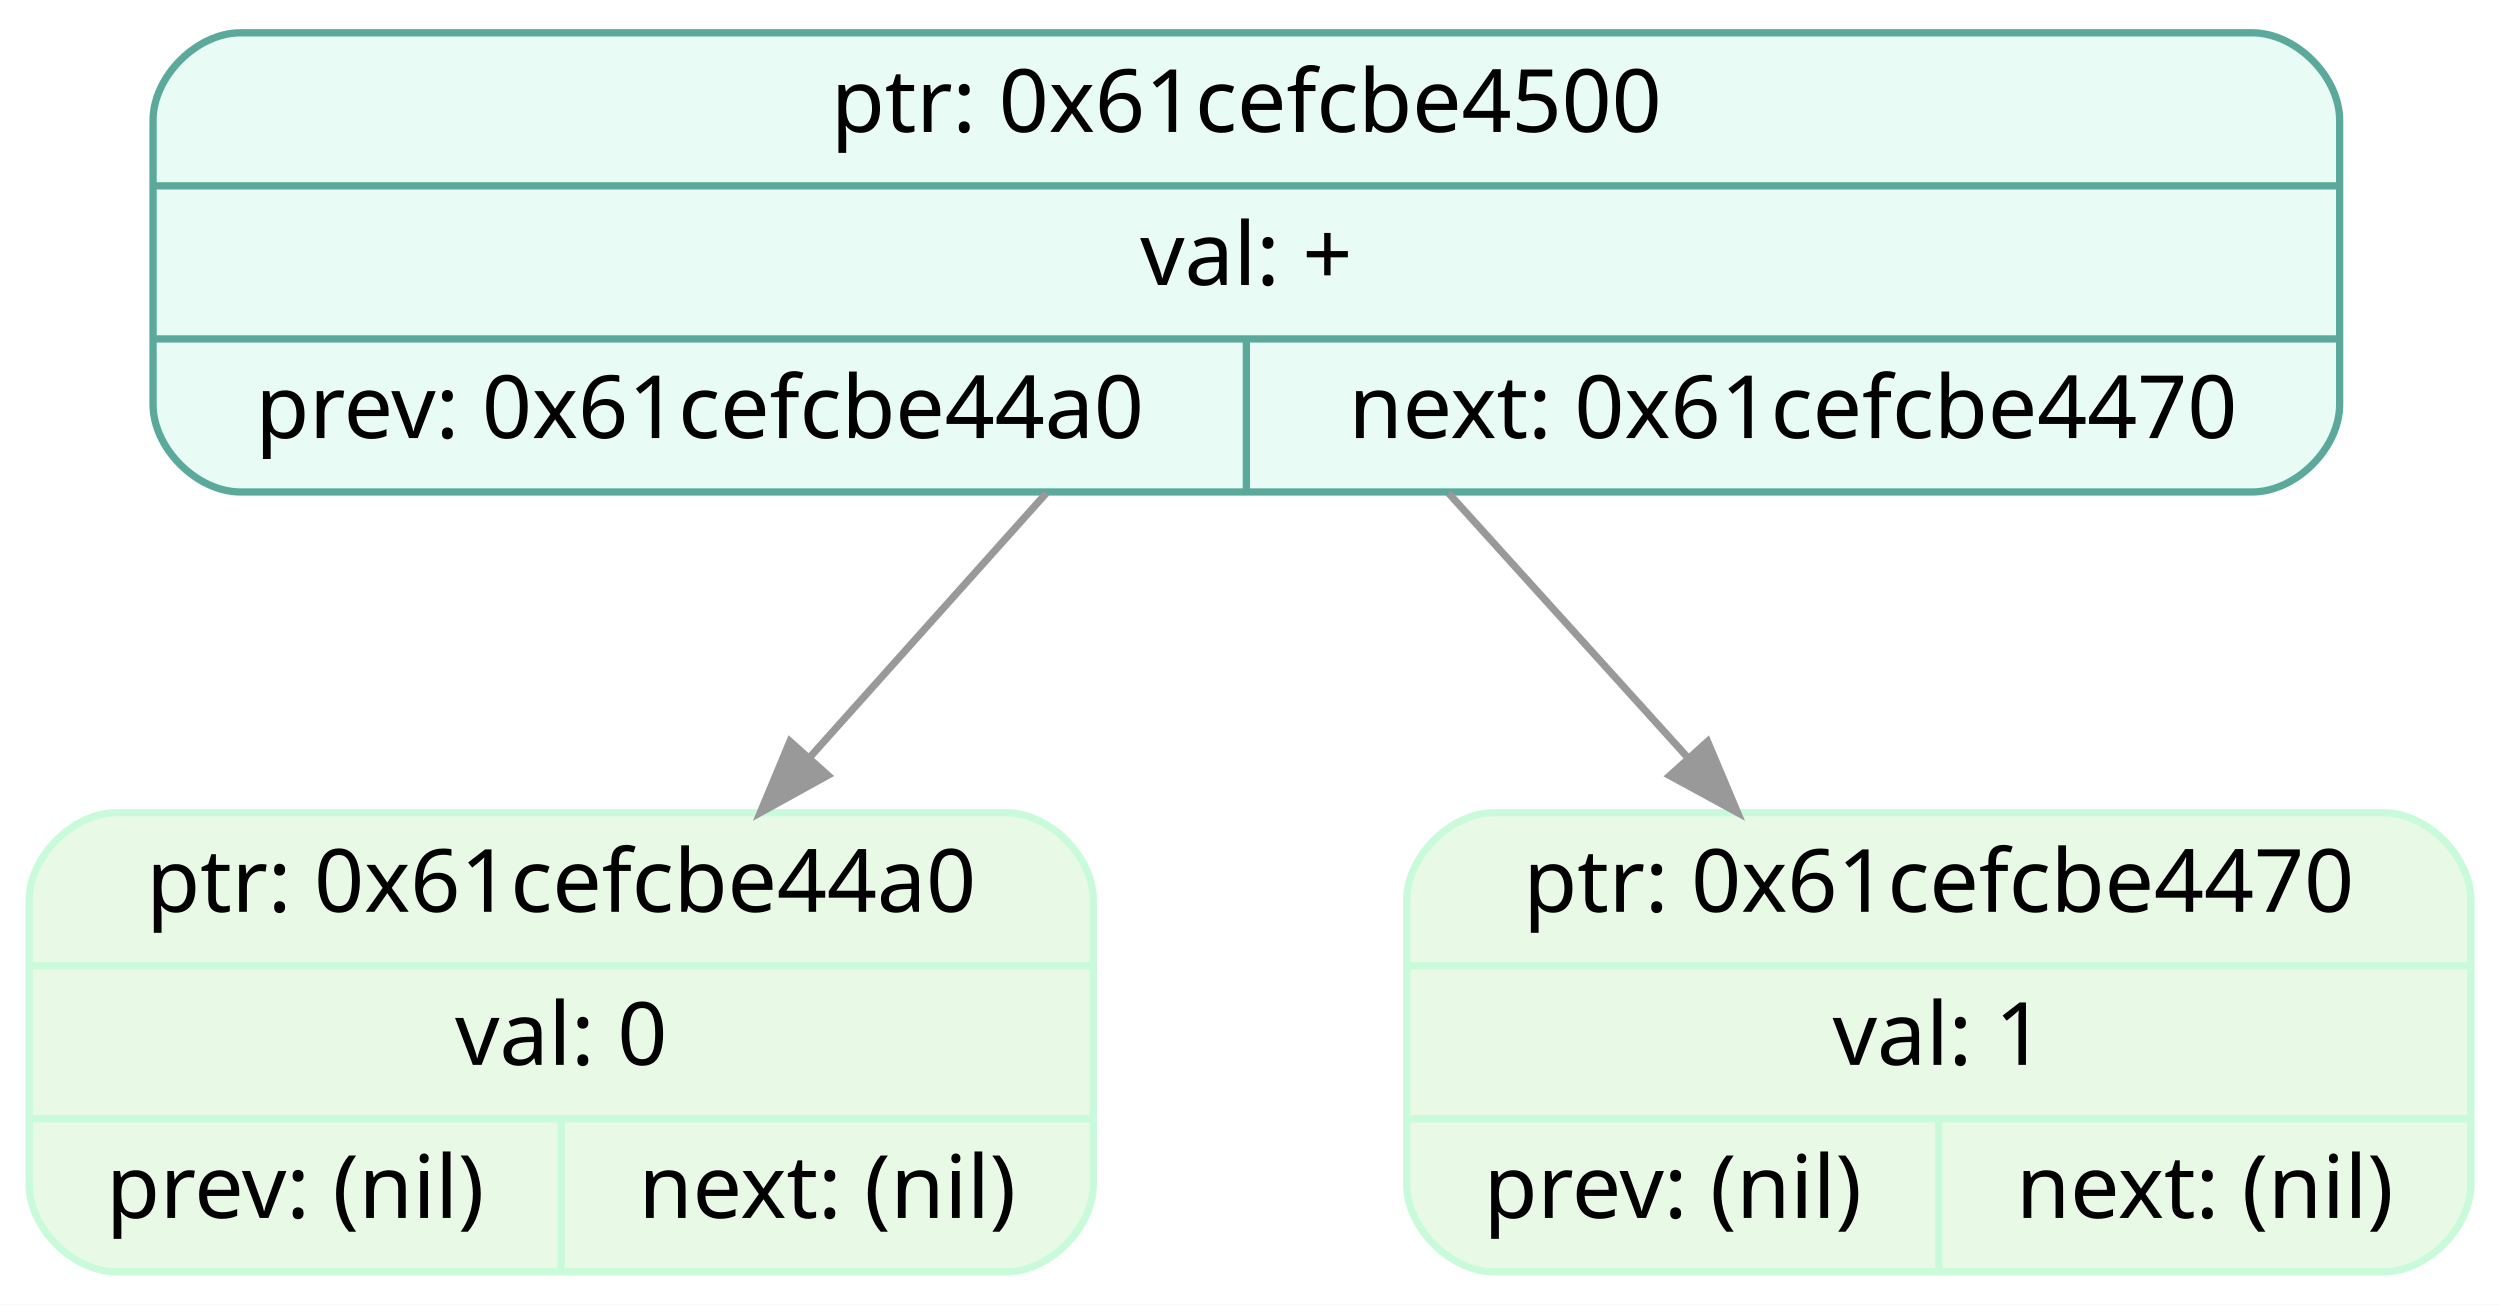
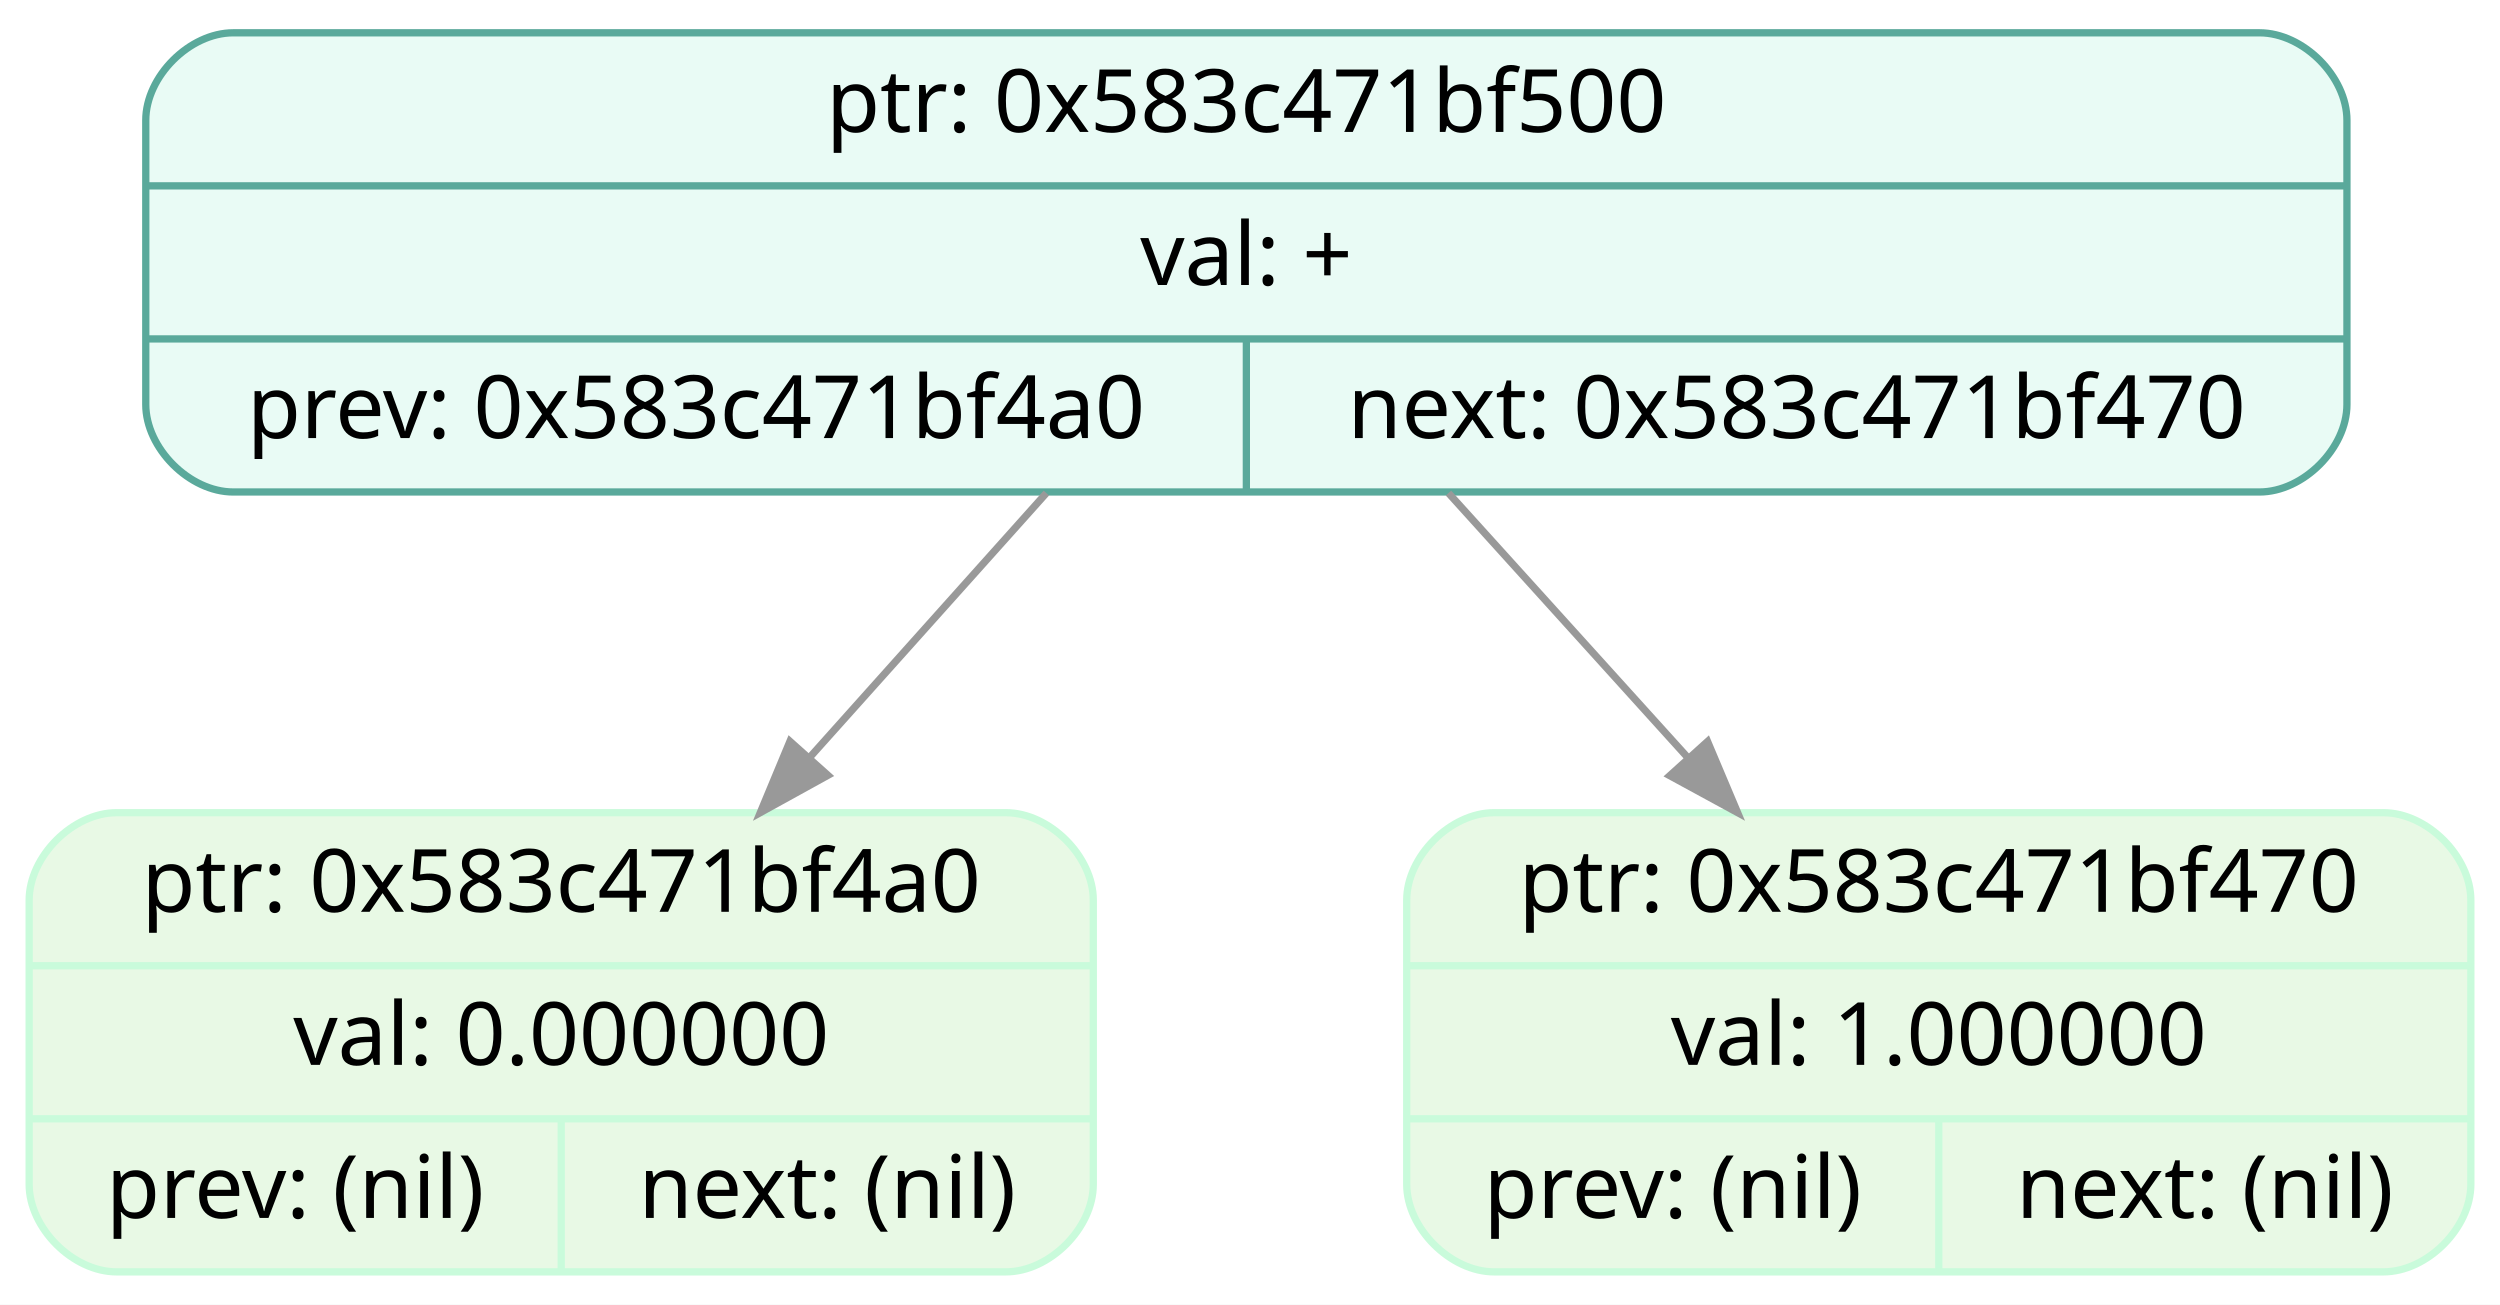
<svg xmlns="http://www.w3.org/2000/svg" width="343pt" height="179pt" viewBox="0.00 0.00 343.00 179.00">
  <g id="graph0" class="graph" transform="scale(1 1) rotate(0) translate(4 175)">
    <polygon fill="white" stroke="transparent" points="-4,4 -4,-175 339,-175 339,4 -4,4" />
    <g id="node1" class="node">
-       <path fill="#e9fbf5" stroke="#5aa99b" d="M29,-107.5C29,-107.5 305,-107.5 305,-107.5 311,-107.5 317,-113.5 317,-119.5 317,-119.5 317,-158.5 317,-158.5 317,-164.5 311,-170.5 305,-170.5 305,-170.5 29,-170.5 29,-170.5 23,-170.5 17,-164.5 17,-158.5 17,-158.5 17,-119.5 17,-119.5 17,-113.5 23,-107.5 29,-107.5" />
-       <text text-anchor="middle" x="167" y="-156.9" font-family="Fira Mono" font-size="12.00">ptr: 0x61cefcbe4500</text>
-       <polyline fill="none" stroke="#5aa99b" points="17,-149.5 317,-149.5 " />
+       <path fill="#e9fbf5" stroke="#5aa99b" d="M28,-107.5C28,-107.5 306,-107.5 306,-107.5 312,-107.5 318,-113.5 318,-119.5 318,-119.5 318,-158.5 318,-158.5 318,-164.5 312,-170.5 306,-170.5 306,-170.5 28,-170.5 28,-170.5 22,-170.5 16,-164.5 16,-158.5 16,-158.5 16,-119.5 16,-119.5 16,-113.5 22,-107.5 28,-107.5" />
+       <text text-anchor="middle" x="167" y="-156.9" font-family="Fira Mono" font-size="12.00">ptr: 0x583c471bf500</text>
+       <polyline fill="none" stroke="#5aa99b" points="16,-149.5 318,-149.5 " />
      <text text-anchor="middle" x="167" y="-135.9" font-family="Fira Mono" font-size="12.00">val: +</text>
-       <polyline fill="none" stroke="#5aa99b" points="17,-128.5 317,-128.5 " />
-       <text text-anchor="middle" x="92" y="-114.9" font-family="Fira Mono" font-size="12.00">prev: 0x61cefcbe44a0</text>
+       <polyline fill="none" stroke="#5aa99b" points="16,-128.5 318,-128.5 " />
+       <text text-anchor="middle" x="91.5" y="-114.9" font-family="Fira Mono" font-size="12.00">prev: 0x583c471bf4a0</text>
      <polyline fill="none" stroke="#5aa99b" points="167,-107.5 167,-128.5 " />
-       <text text-anchor="middle" x="242" y="-114.9" font-family="Fira Mono" font-size="12.00">next: 0x61cefcbe4470</text>
+       <text text-anchor="middle" x="242.5" y="-114.9" font-family="Fira Mono" font-size="12.00">next: 0x583c471bf470</text>
    </g>
    <g id="node2" class="node">
      <path fill="#e8f9e5" stroke="#c9fbdb" d="M12,-0.5C12,-0.5 134,-0.5 134,-0.5 140,-0.5 146,-6.5 146,-12.5 146,-12.5 146,-51.5 146,-51.5 146,-57.5 140,-63.5 134,-63.5 134,-63.5 12,-63.5 12,-63.5 6,-63.5 0,-57.5 0,-51.5 0,-51.5 0,-12.5 0,-12.5 0,-6.5 6,-0.5 12,-0.5" />
-       <text text-anchor="middle" x="73" y="-49.9" font-family="Fira Mono" font-size="12.00">ptr: 0x61cefcbe44a0</text>
+       <text text-anchor="middle" x="73" y="-49.9" font-family="Fira Mono" font-size="12.00">ptr: 0x583c471bf4a0</text>
      <polyline fill="none" stroke="#c9fbdb" points="0,-42.5 146,-42.5 " />
-       <text text-anchor="middle" x="73" y="-28.9" font-family="Fira Mono" font-size="12.00">val: 0</text>
+       <text text-anchor="middle" x="73" y="-28.9" font-family="Fira Mono" font-size="12.00">val: 0.000000</text>
      <polyline fill="none" stroke="#c9fbdb" points="0,-21.5 146,-21.5 " />
      <text text-anchor="middle" x="36.5" y="-7.9" font-family="Fira Mono" font-size="12.00">prev: (nil)</text>
      <polyline fill="none" stroke="#c9fbdb" points="73,-0.5 73,-21.5 " />
      <text text-anchor="middle" x="109.5" y="-7.9" font-family="Fira Mono" font-size="12.00">next: (nil)</text>
    </g>
    <g id="edge1" class="edge">
      <path fill="none" stroke="#999999" d="M139.56,-107.35C129.42,-96.03 117.81,-83.06 107.15,-71.15" />
      <polygon fill="#999999" stroke="#999999" points="109.59,-68.63 100.31,-63.51 104.38,-73.29 109.59,-68.63" />
    </g>
    <g id="node3" class="node">
      <path fill="#e8f9e5" stroke="#c9fbdb" d="M201,-0.5C201,-0.5 323,-0.5 323,-0.5 329,-0.5 335,-6.5 335,-12.5 335,-12.5 335,-51.5 335,-51.5 335,-57.5 329,-63.5 323,-63.5 323,-63.5 201,-63.5 201,-63.5 195,-63.5 189,-57.5 189,-51.5 189,-51.5 189,-12.5 189,-12.5 189,-6.5 195,-0.5 201,-0.5" />
-       <text text-anchor="middle" x="262" y="-49.9" font-family="Fira Mono" font-size="12.00">ptr: 0x61cefcbe4470</text>
+       <text text-anchor="middle" x="262" y="-49.9" font-family="Fira Mono" font-size="12.00">ptr: 0x583c471bf470</text>
      <polyline fill="none" stroke="#c9fbdb" points="189,-42.5 335,-42.5 " />
-       <text text-anchor="middle" x="262" y="-28.9" font-family="Fira Mono" font-size="12.00">val: 1</text>
+       <text text-anchor="middle" x="262" y="-28.9" font-family="Fira Mono" font-size="12.00">val: 1.000000</text>
      <polyline fill="none" stroke="#c9fbdb" points="189,-21.5 335,-21.5 " />
      <text text-anchor="middle" x="225.5" y="-7.9" font-family="Fira Mono" font-size="12.00">prev: (nil)</text>
      <polyline fill="none" stroke="#c9fbdb" points="262,-0.5 262,-21.5 " />
      <text text-anchor="middle" x="298.5" y="-7.9" font-family="Fira Mono" font-size="12.00">next: (nil)</text>
    </g>
    <g id="edge2" class="edge">
      <path fill="none" stroke="#999999" d="M194.73,-107.35C204.98,-96.03 216.71,-83.06 227.48,-71.15" />
      <polygon fill="#999999" stroke="#999999" points="230.28,-73.27 234.4,-63.51 225.09,-68.58 230.28,-73.27" />
    </g>
  </g>
</svg>
